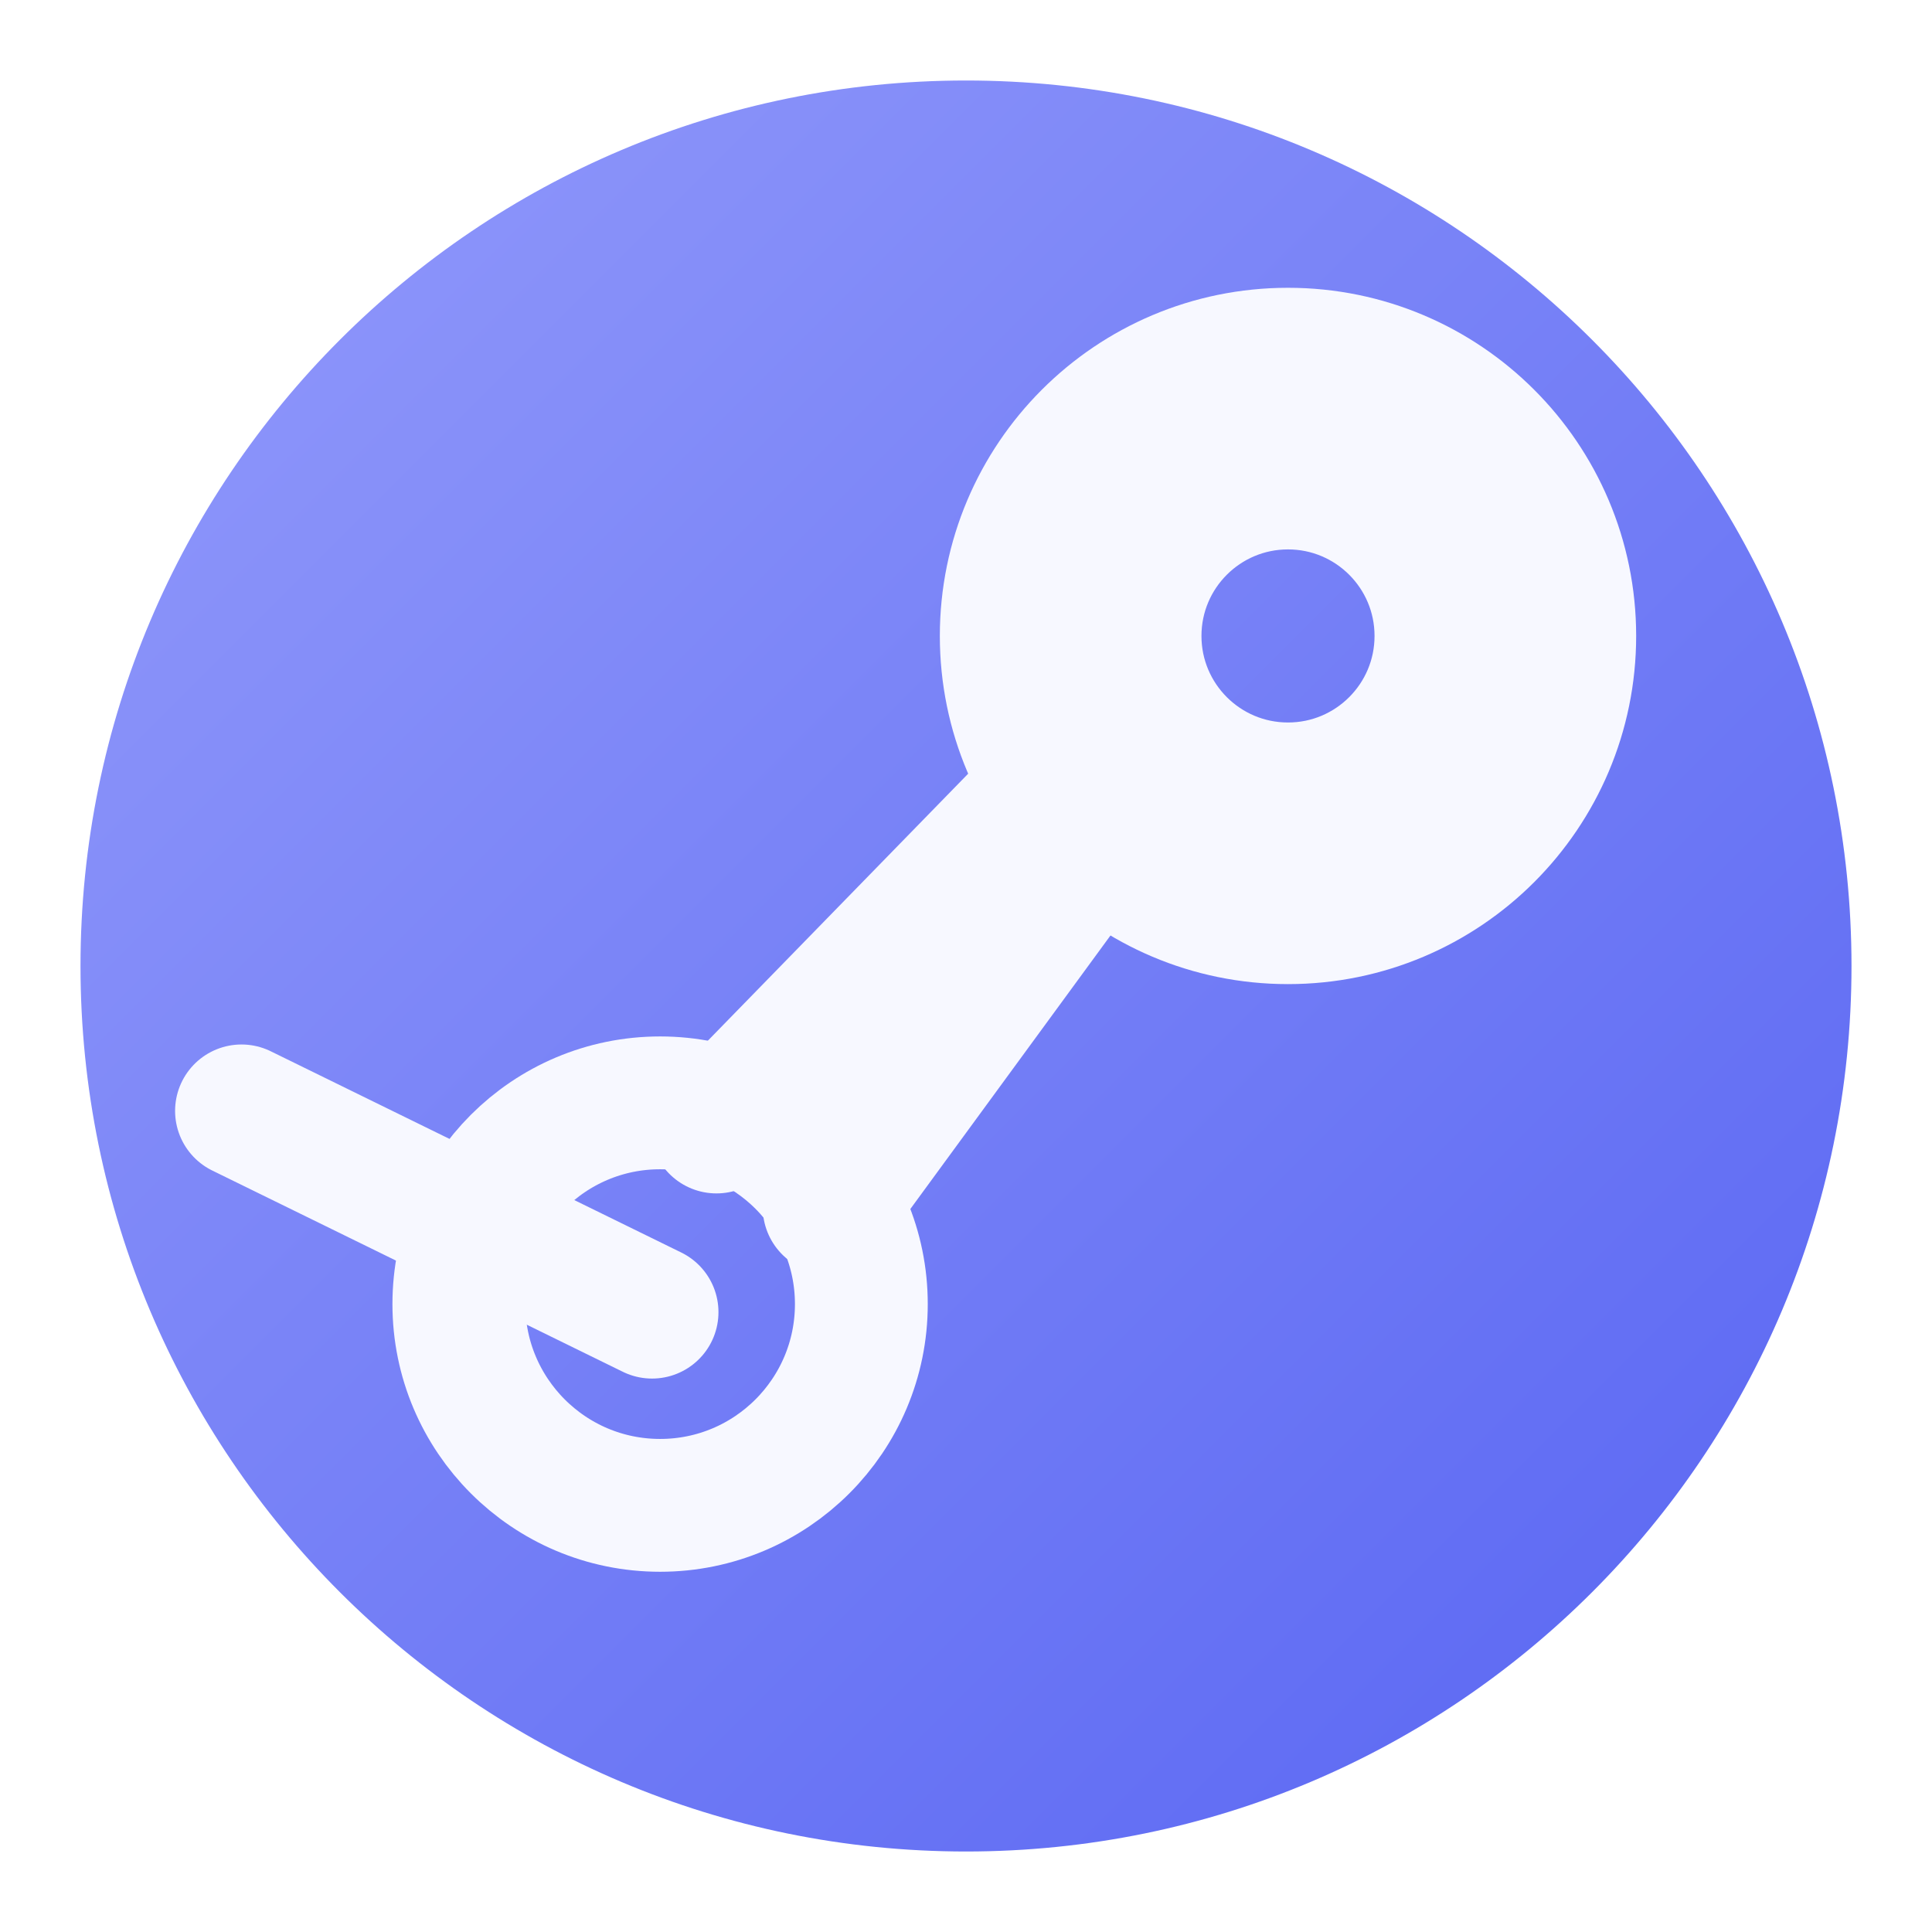
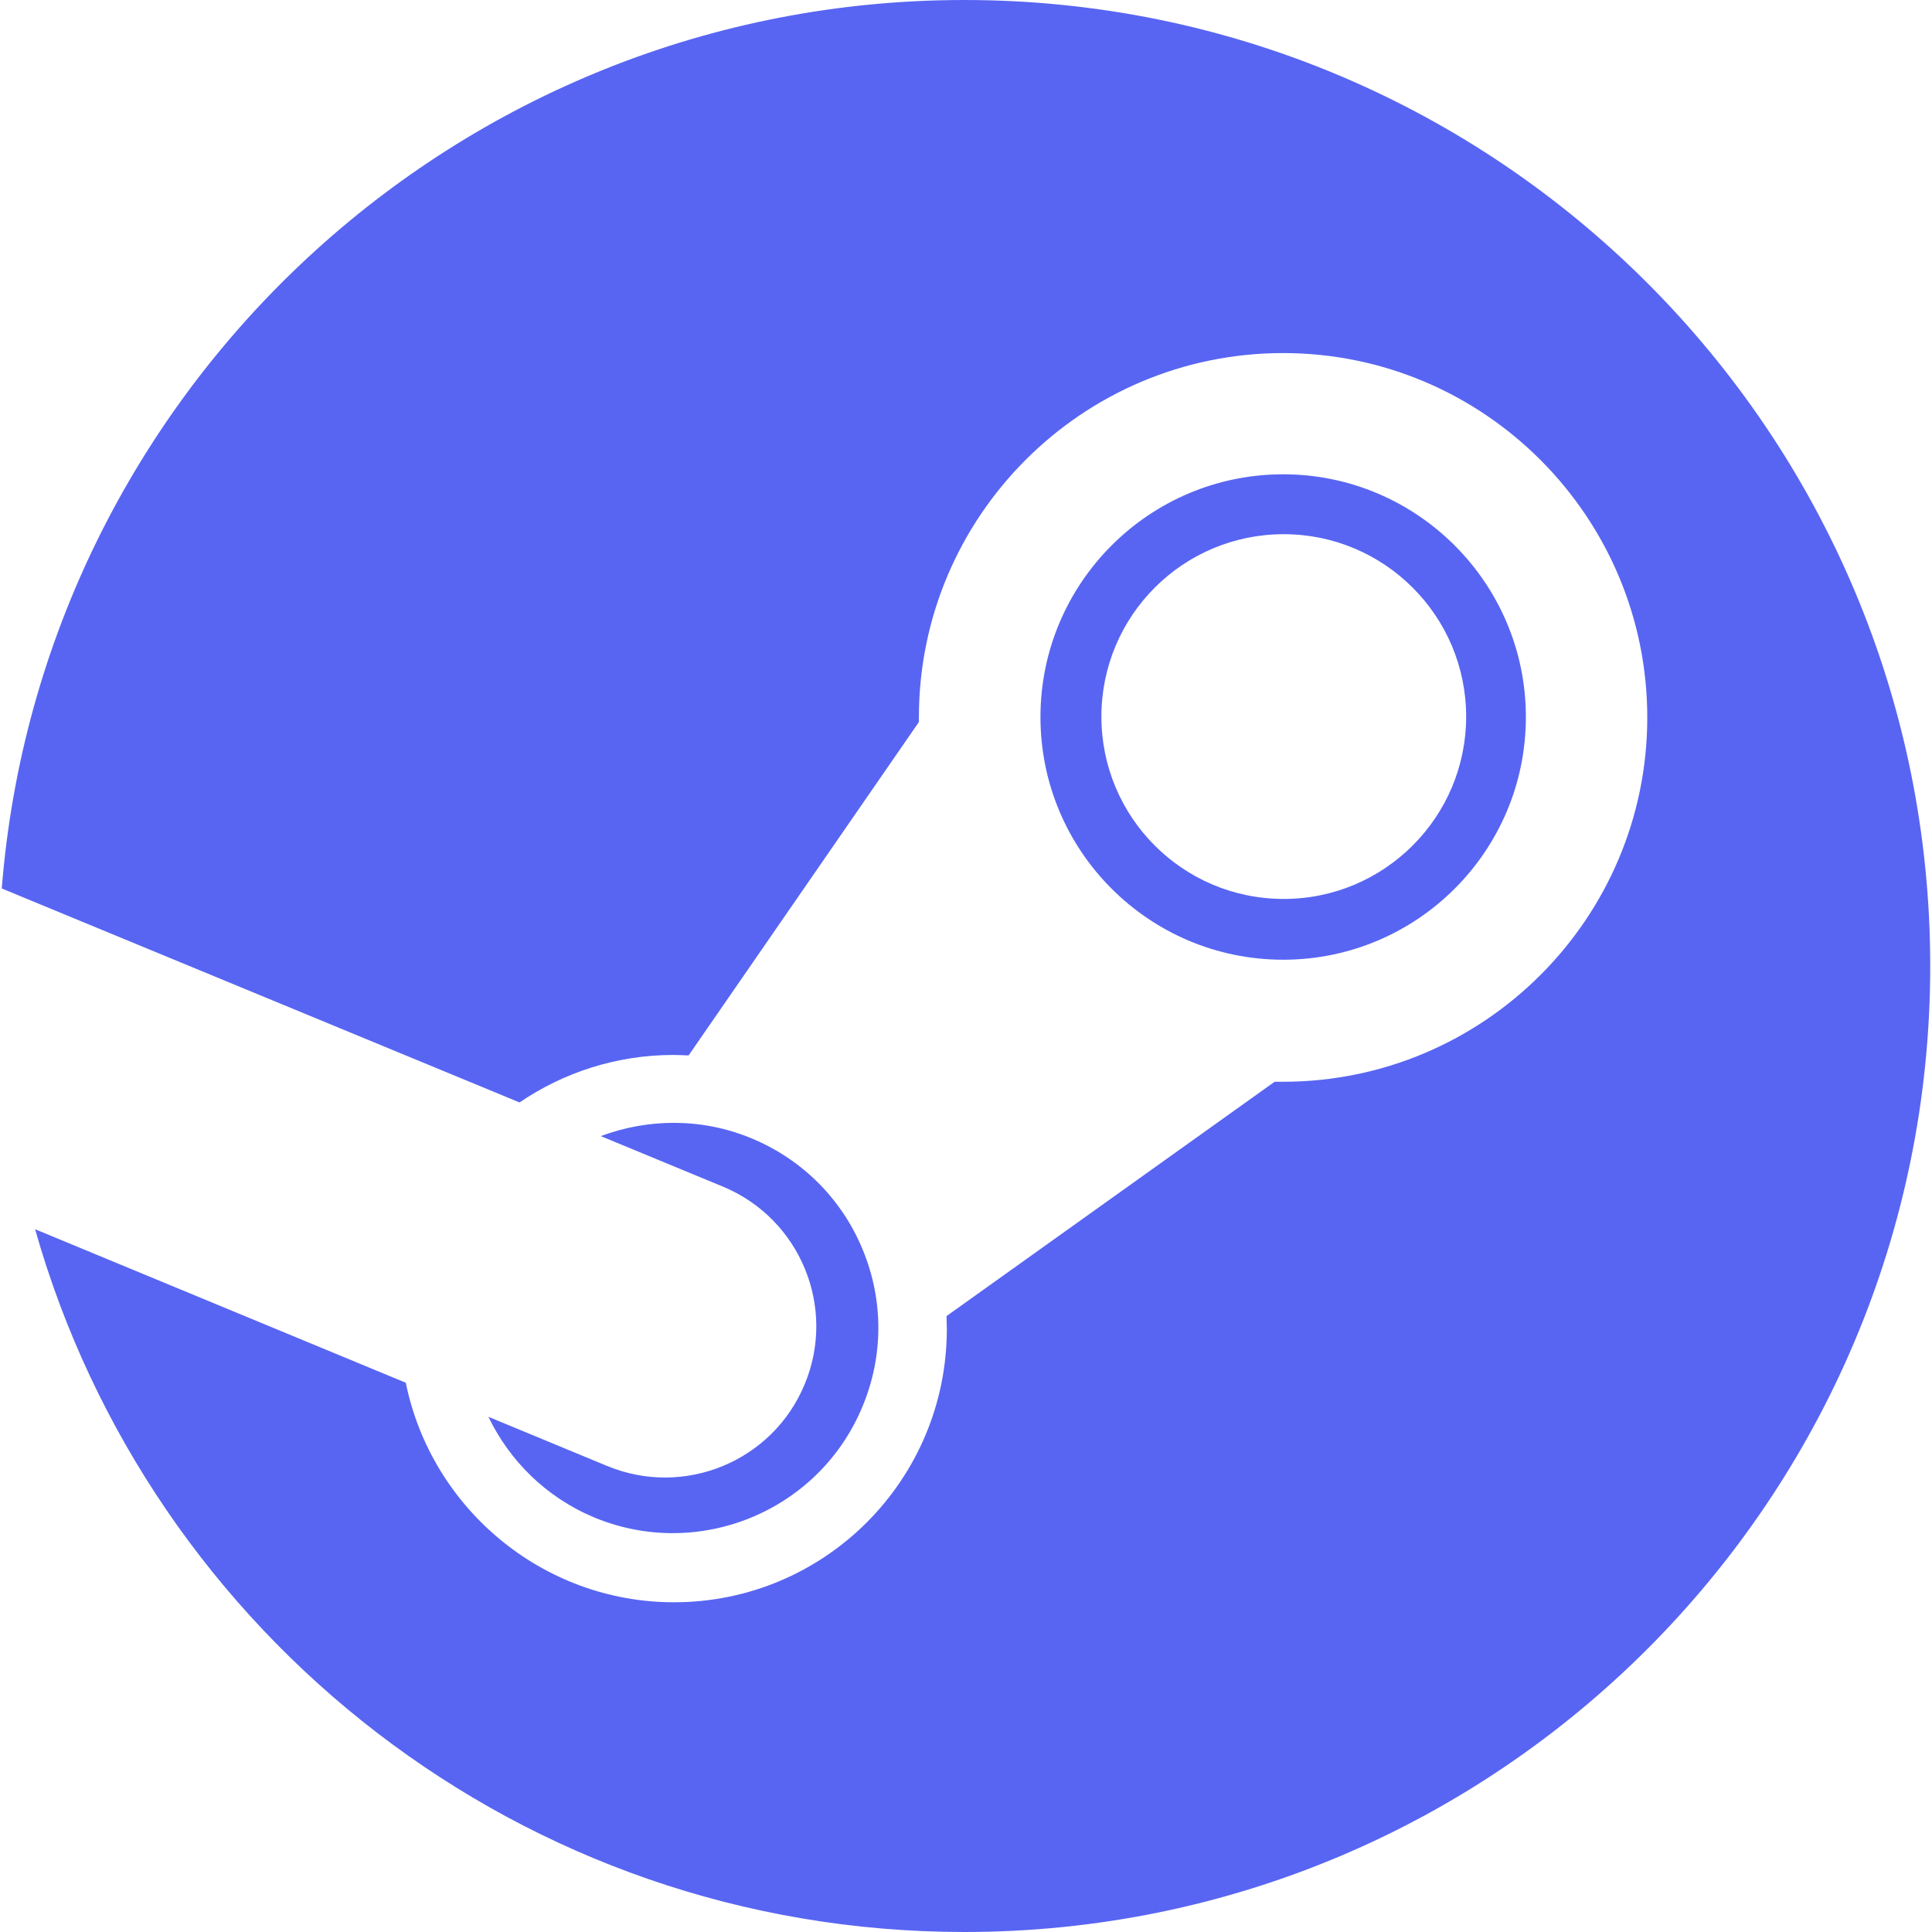
- <svg xmlns="http://www.w3.org/2000/svg" viewBox="0 0 24 24" width="24" height="24">
-   <defs>
-     <linearGradient id="steam" x2="1" y2="1">
-       <stop stop-color="#929AFB" />
-       <stop offset="1" stop-color="#5865F2" />
-     </linearGradient>
-   </defs>
-   <circle cx="12" cy="12" r="11" fill="url(#steam)" />
-   <g fill="none" stroke="#F7F8FF" stroke-width="1.65" stroke-linecap="round" stroke-linejoin="round">
-     <circle cx="16" cy="7.9" r="3.5" />
-     <circle cx="16" cy="7.9" r="1.9" />
-     <circle cx="8.2" cy="16.2" r="2.5" />
-     <path d="m3 13.8 5.1 2.5m2.2-1.3 3-4.1m-4.4 3.1 3.9-4" />
-   </g>
+ <svg xmlns="http://www.w3.org/2000/svg" fill="#5865F2" role="img" viewBox="0 0 24 24">
+   <path d="M11.979 0C5.678 0 .511 4.86.022 11.037l6.432 2.658c.545-.371 1.203-.59 1.912-.59.063 0 .125.004.188.006l2.861-4.142V8.91c0-2.495 2.028-4.524 4.524-4.524 2.494 0 4.524 2.031 4.524 4.527s-2.03 4.525-4.524 4.525h-.105l-4.076 2.911c0 .052.004.105.004.159 0 1.875-1.515 3.396-3.39 3.396-1.635 0-3.016-1.173-3.331-2.727L.436 15.27C1.862 20.307 6.486 24 11.979 24c6.627 0 11.999-5.373 11.999-12S18.605 0 11.979 0zM7.54 18.21l-1.473-.61c.262.543.714.999 1.314 1.25 1.297.539 2.793-.076 3.332-1.375.263-.63.264-1.319.005-1.949s-.75-1.121-1.377-1.383c-.624-.26-1.29-.249-1.878-.03l1.523.63c.956.4 1.409 1.5 1.009 2.455-.397.957-1.497 1.41-2.454 1.012H7.54zm11.415-9.303c0-1.662-1.353-3.015-3.015-3.015-1.665 0-3.015 1.353-3.015 3.015 0 1.665 1.35 3.015 3.015 3.015 1.663 0 3.015-1.35 3.015-3.015zm-5.273-.005c0-1.252 1.013-2.266 2.265-2.266 1.249 0 2.266 1.014 2.266 2.266 0 1.251-1.017 2.265-2.266 2.265-1.253 0-2.265-1.014-2.265-2.265z" />
</svg>
